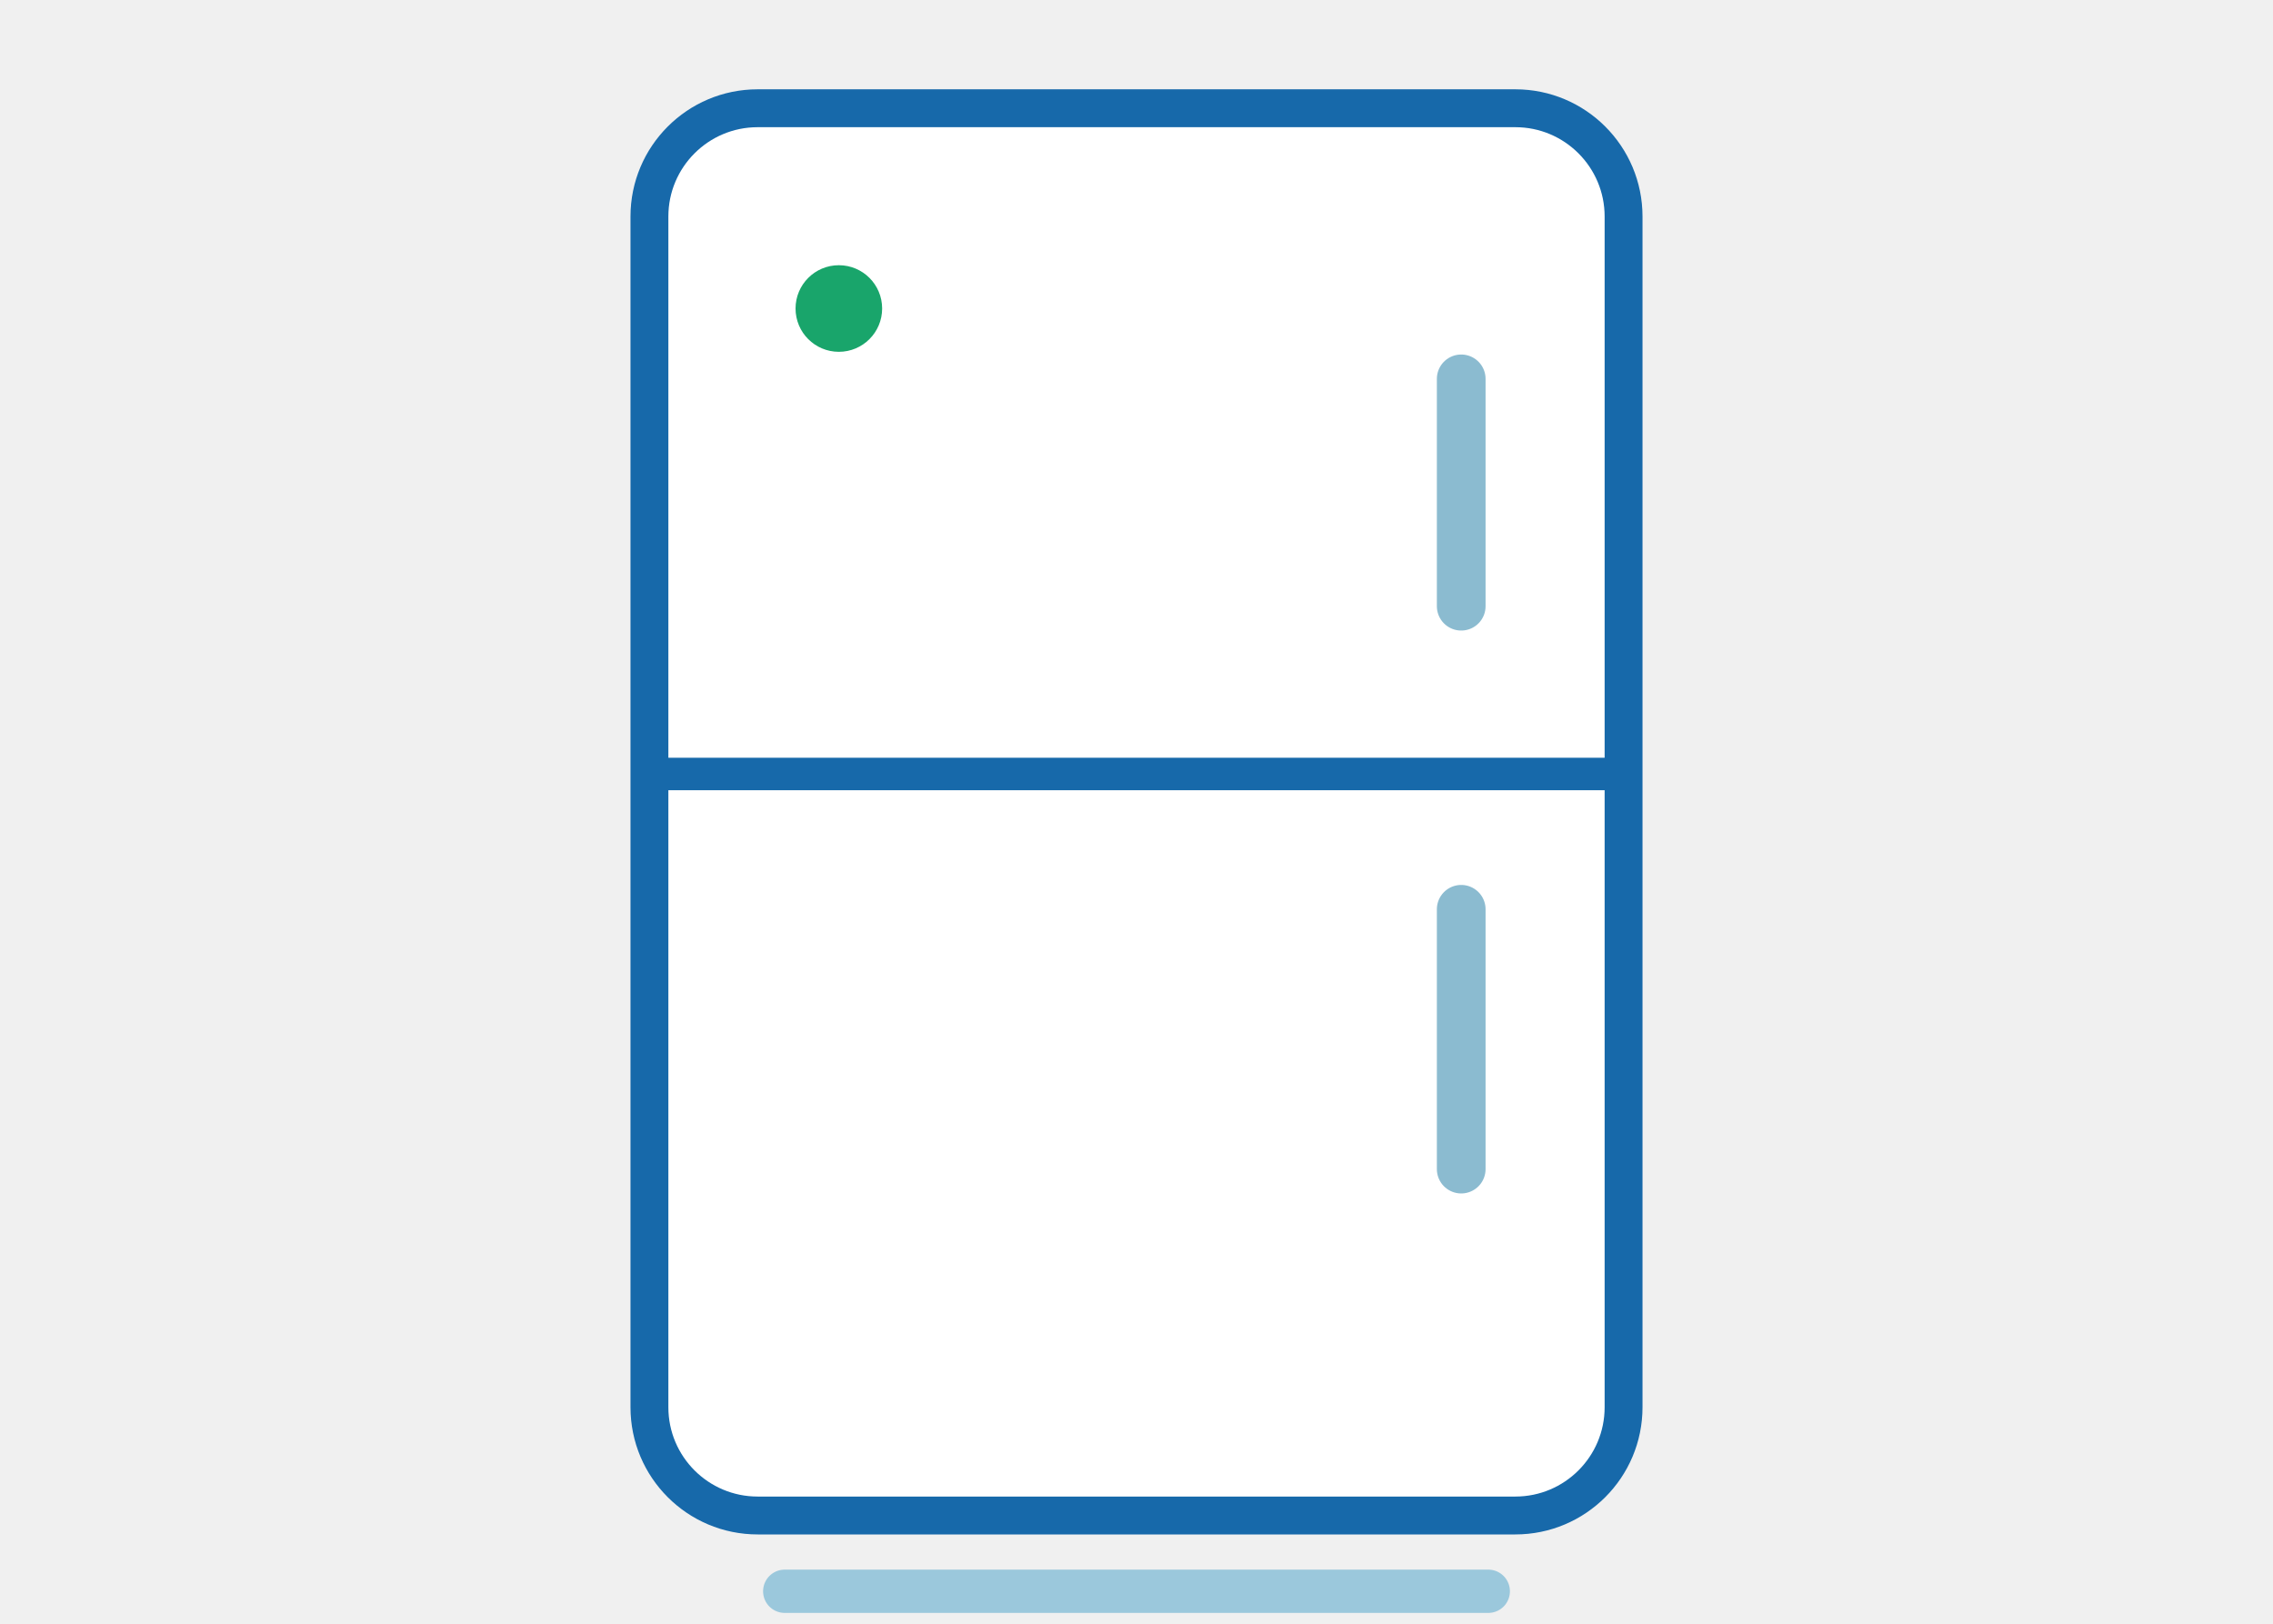
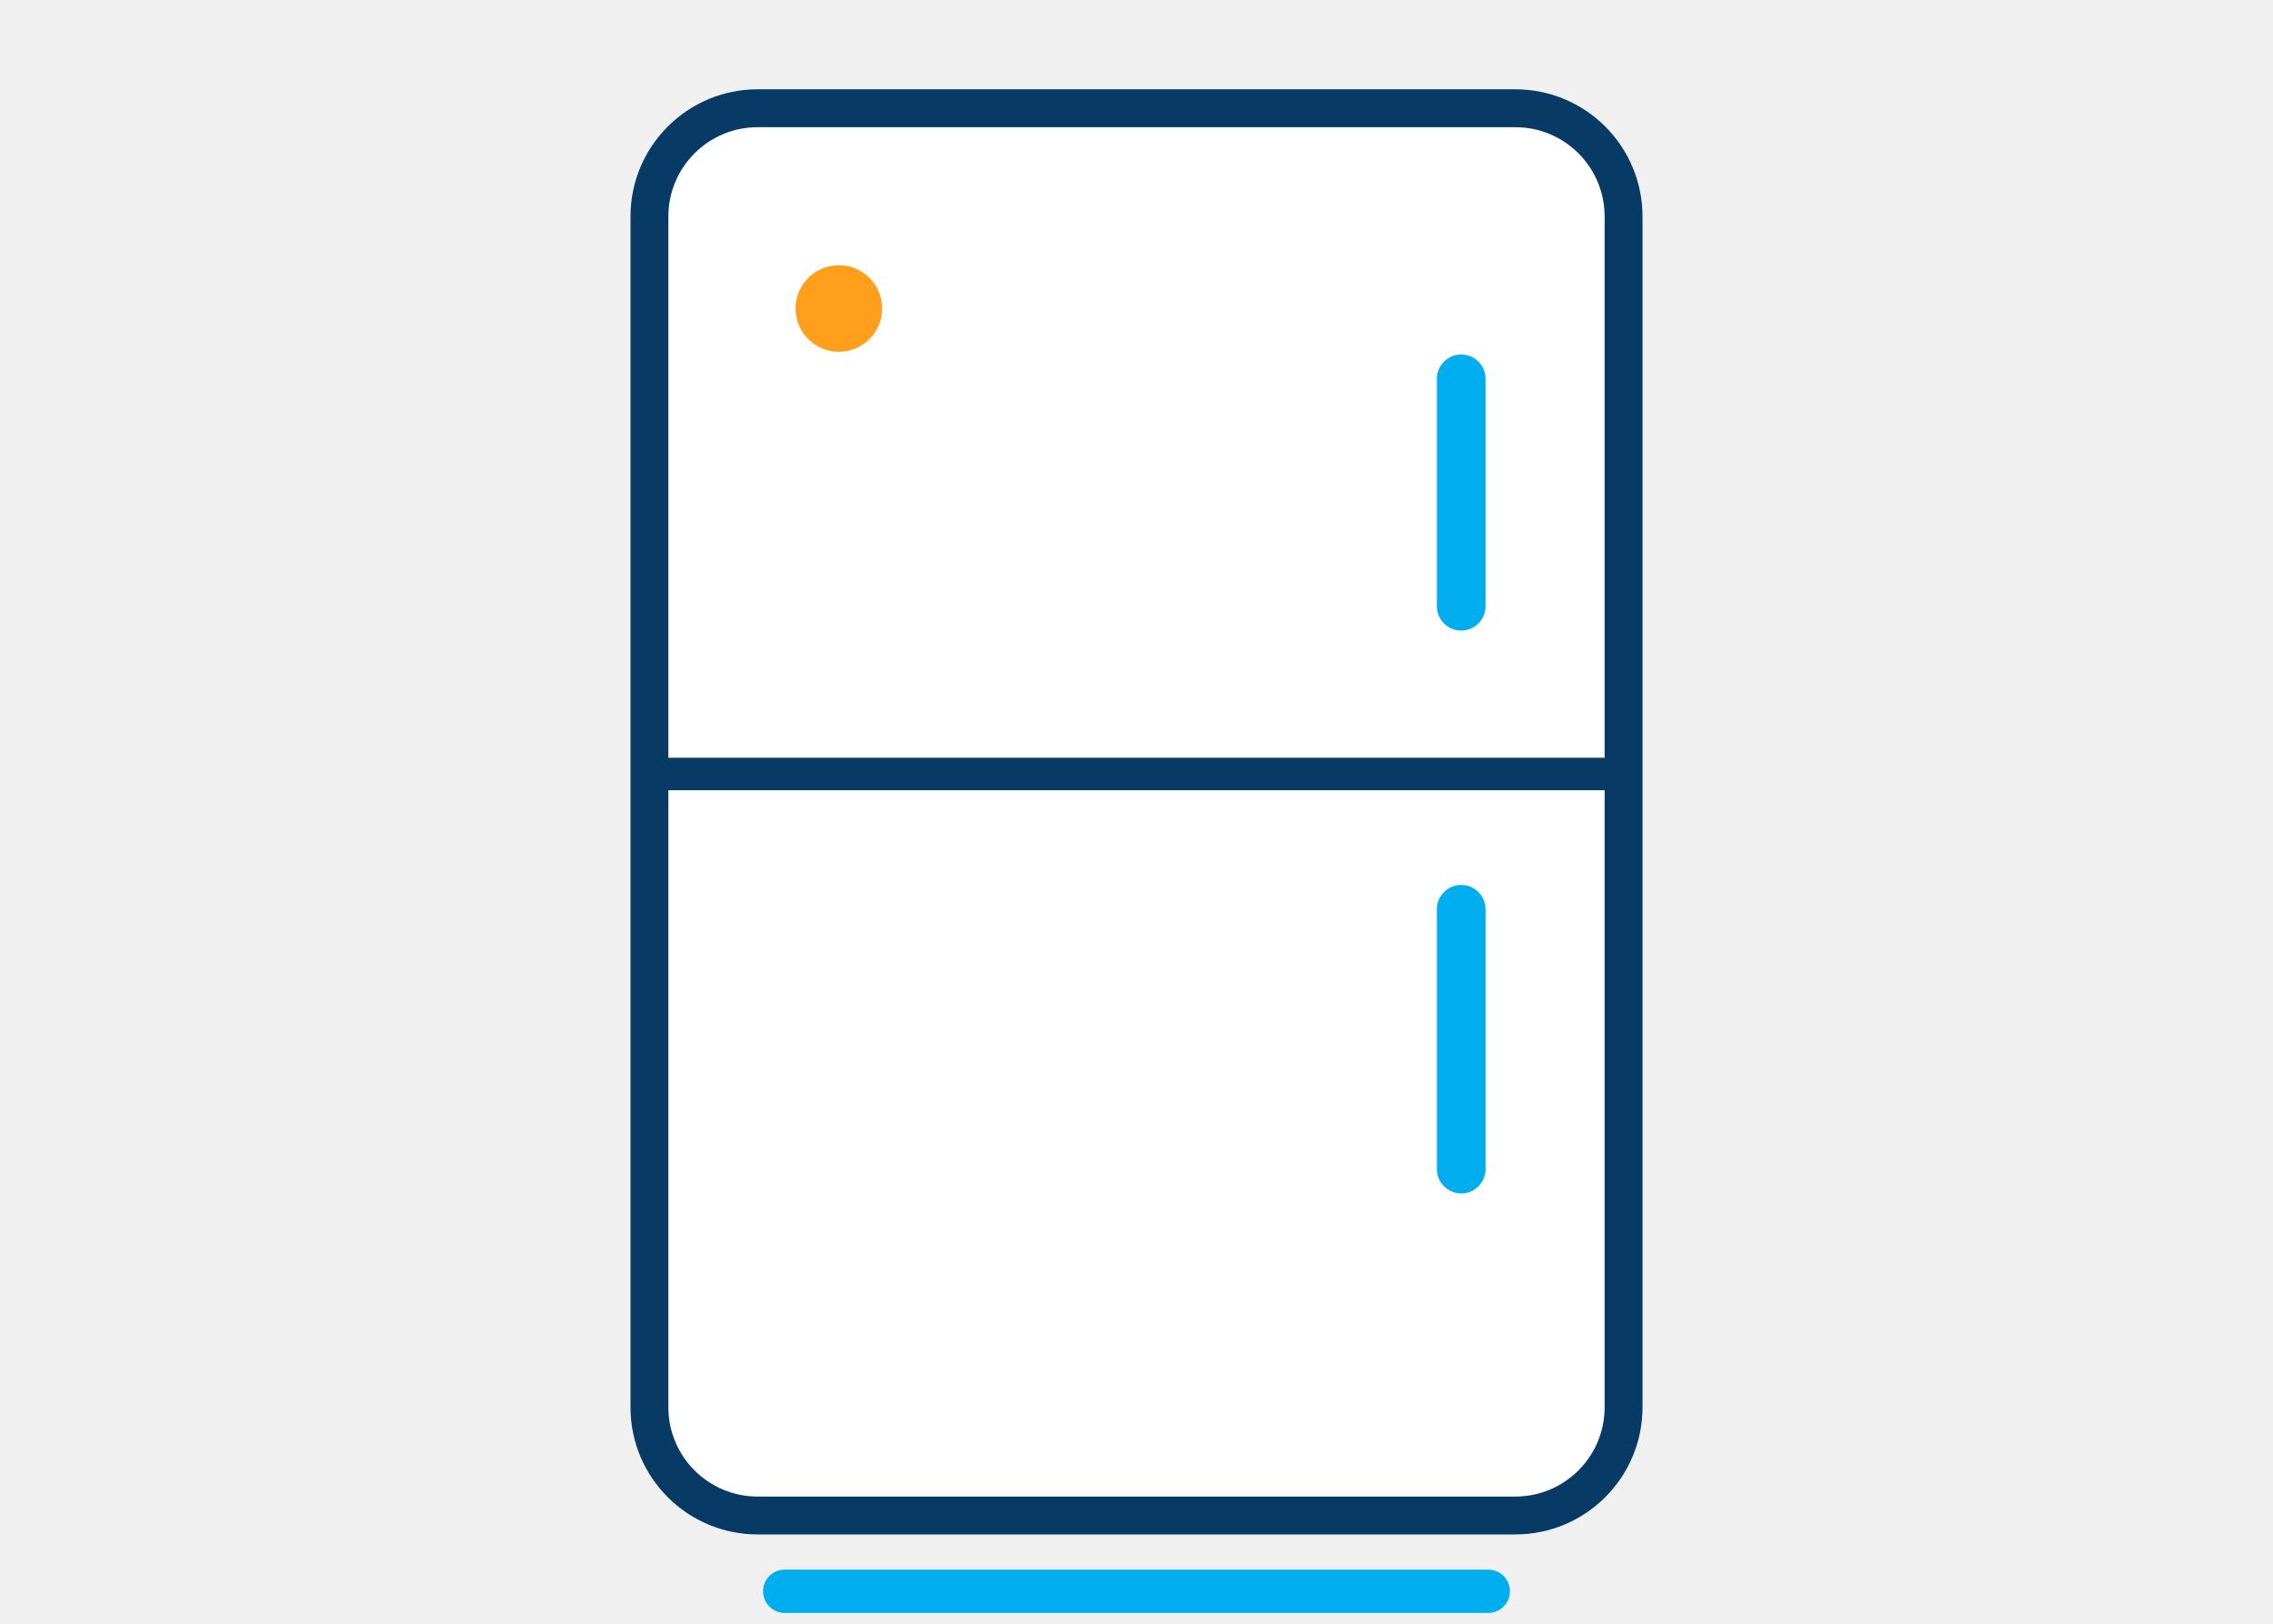
<svg xmlns="http://www.w3.org/2000/svg" viewBox="0 0 420 300">
-   <rect x="120" y="20" width="180" height="260" rx="20" fill="#fff" stroke="#1769aa" stroke-width="7" />
-   <path d="M120 143h180" stroke="#1769aa" stroke-width="6" />
-   <path d="M270 70v42m0 56v48" stroke="#8bbbd0" stroke-width="9" stroke-linecap="round" />
-   <circle cx="155" cy="57" r="8" fill="#19a56b" />
-   <path d="M145 294h130" stroke="#9bc8dc" stroke-width="8" stroke-linecap="round" />
+   <rect x="120" y="20" width="180" height="260" rx="20" fill="#fff" stroke="#073B66" stroke-width="7" />
+   <path d="M120 143h180" stroke="#073B66" stroke-width="6" />
+   <path d="M270 70v42m0 56v48" stroke="#00AEEF" stroke-width="9" stroke-linecap="round" />
+   <circle cx="155" cy="57" r="8" fill="#FF9F1C" />
+   <path d="M145 294h130" stroke="#00AEEF" stroke-width="8" stroke-linecap="round" />
</svg>
